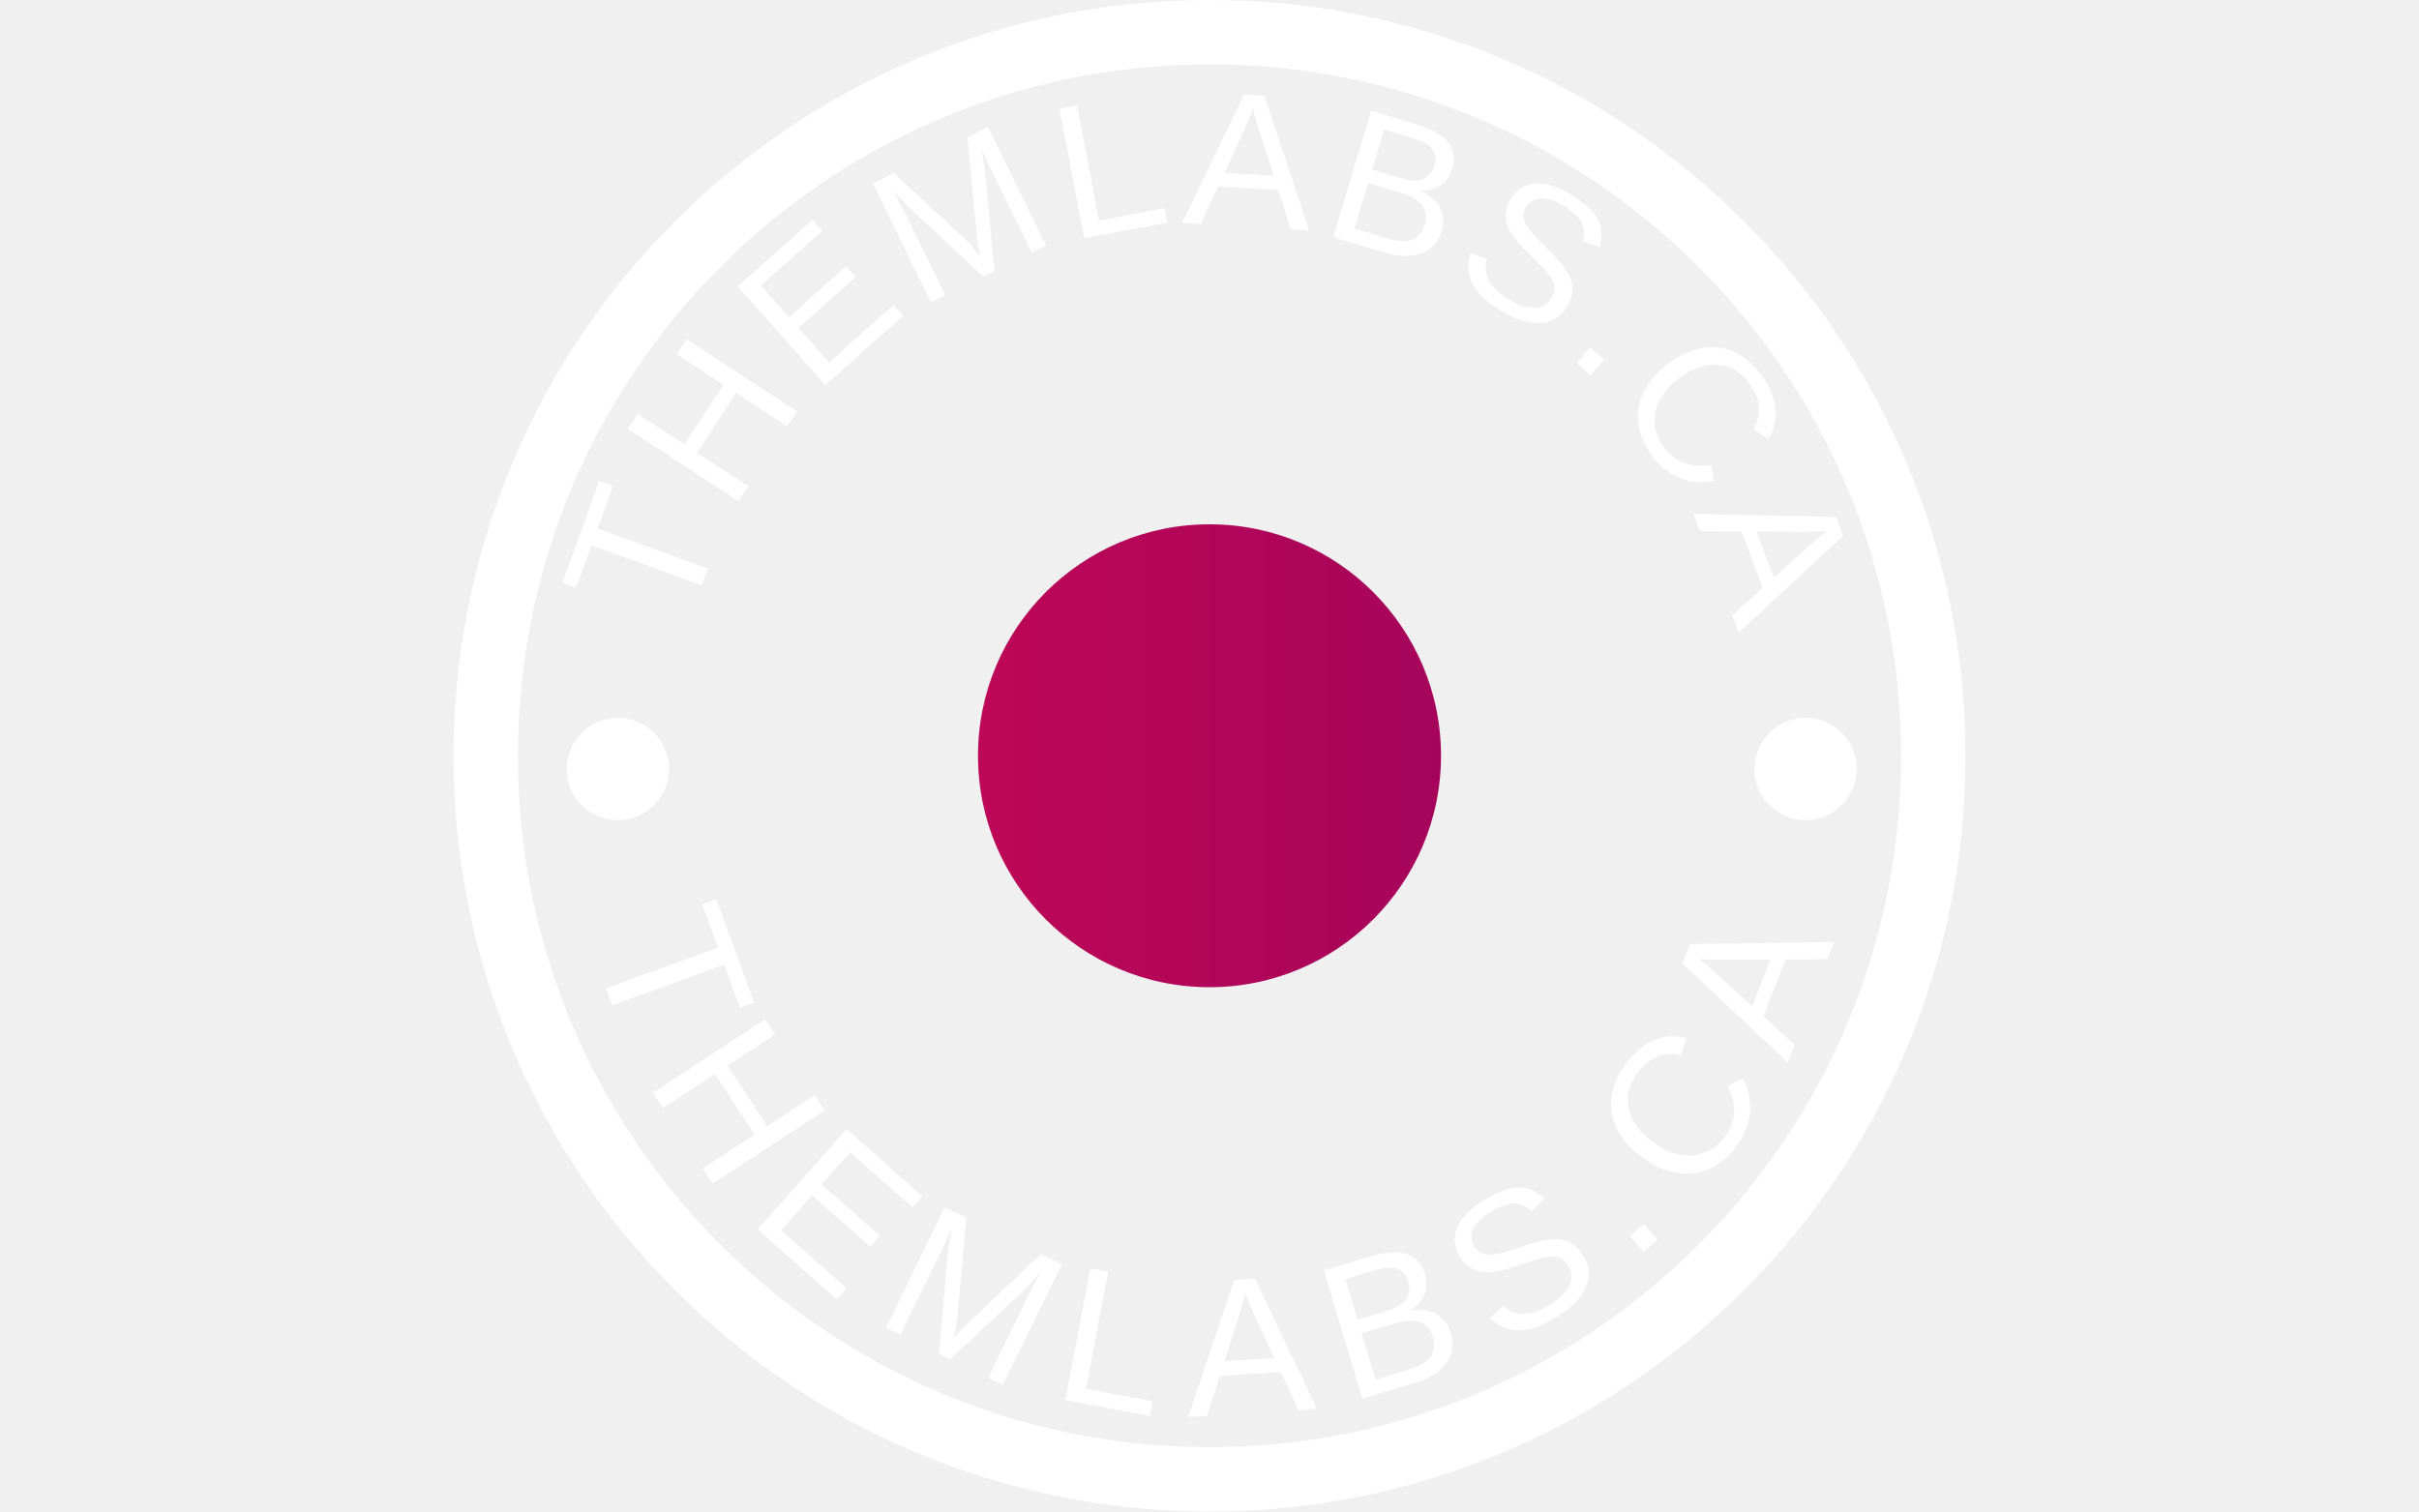
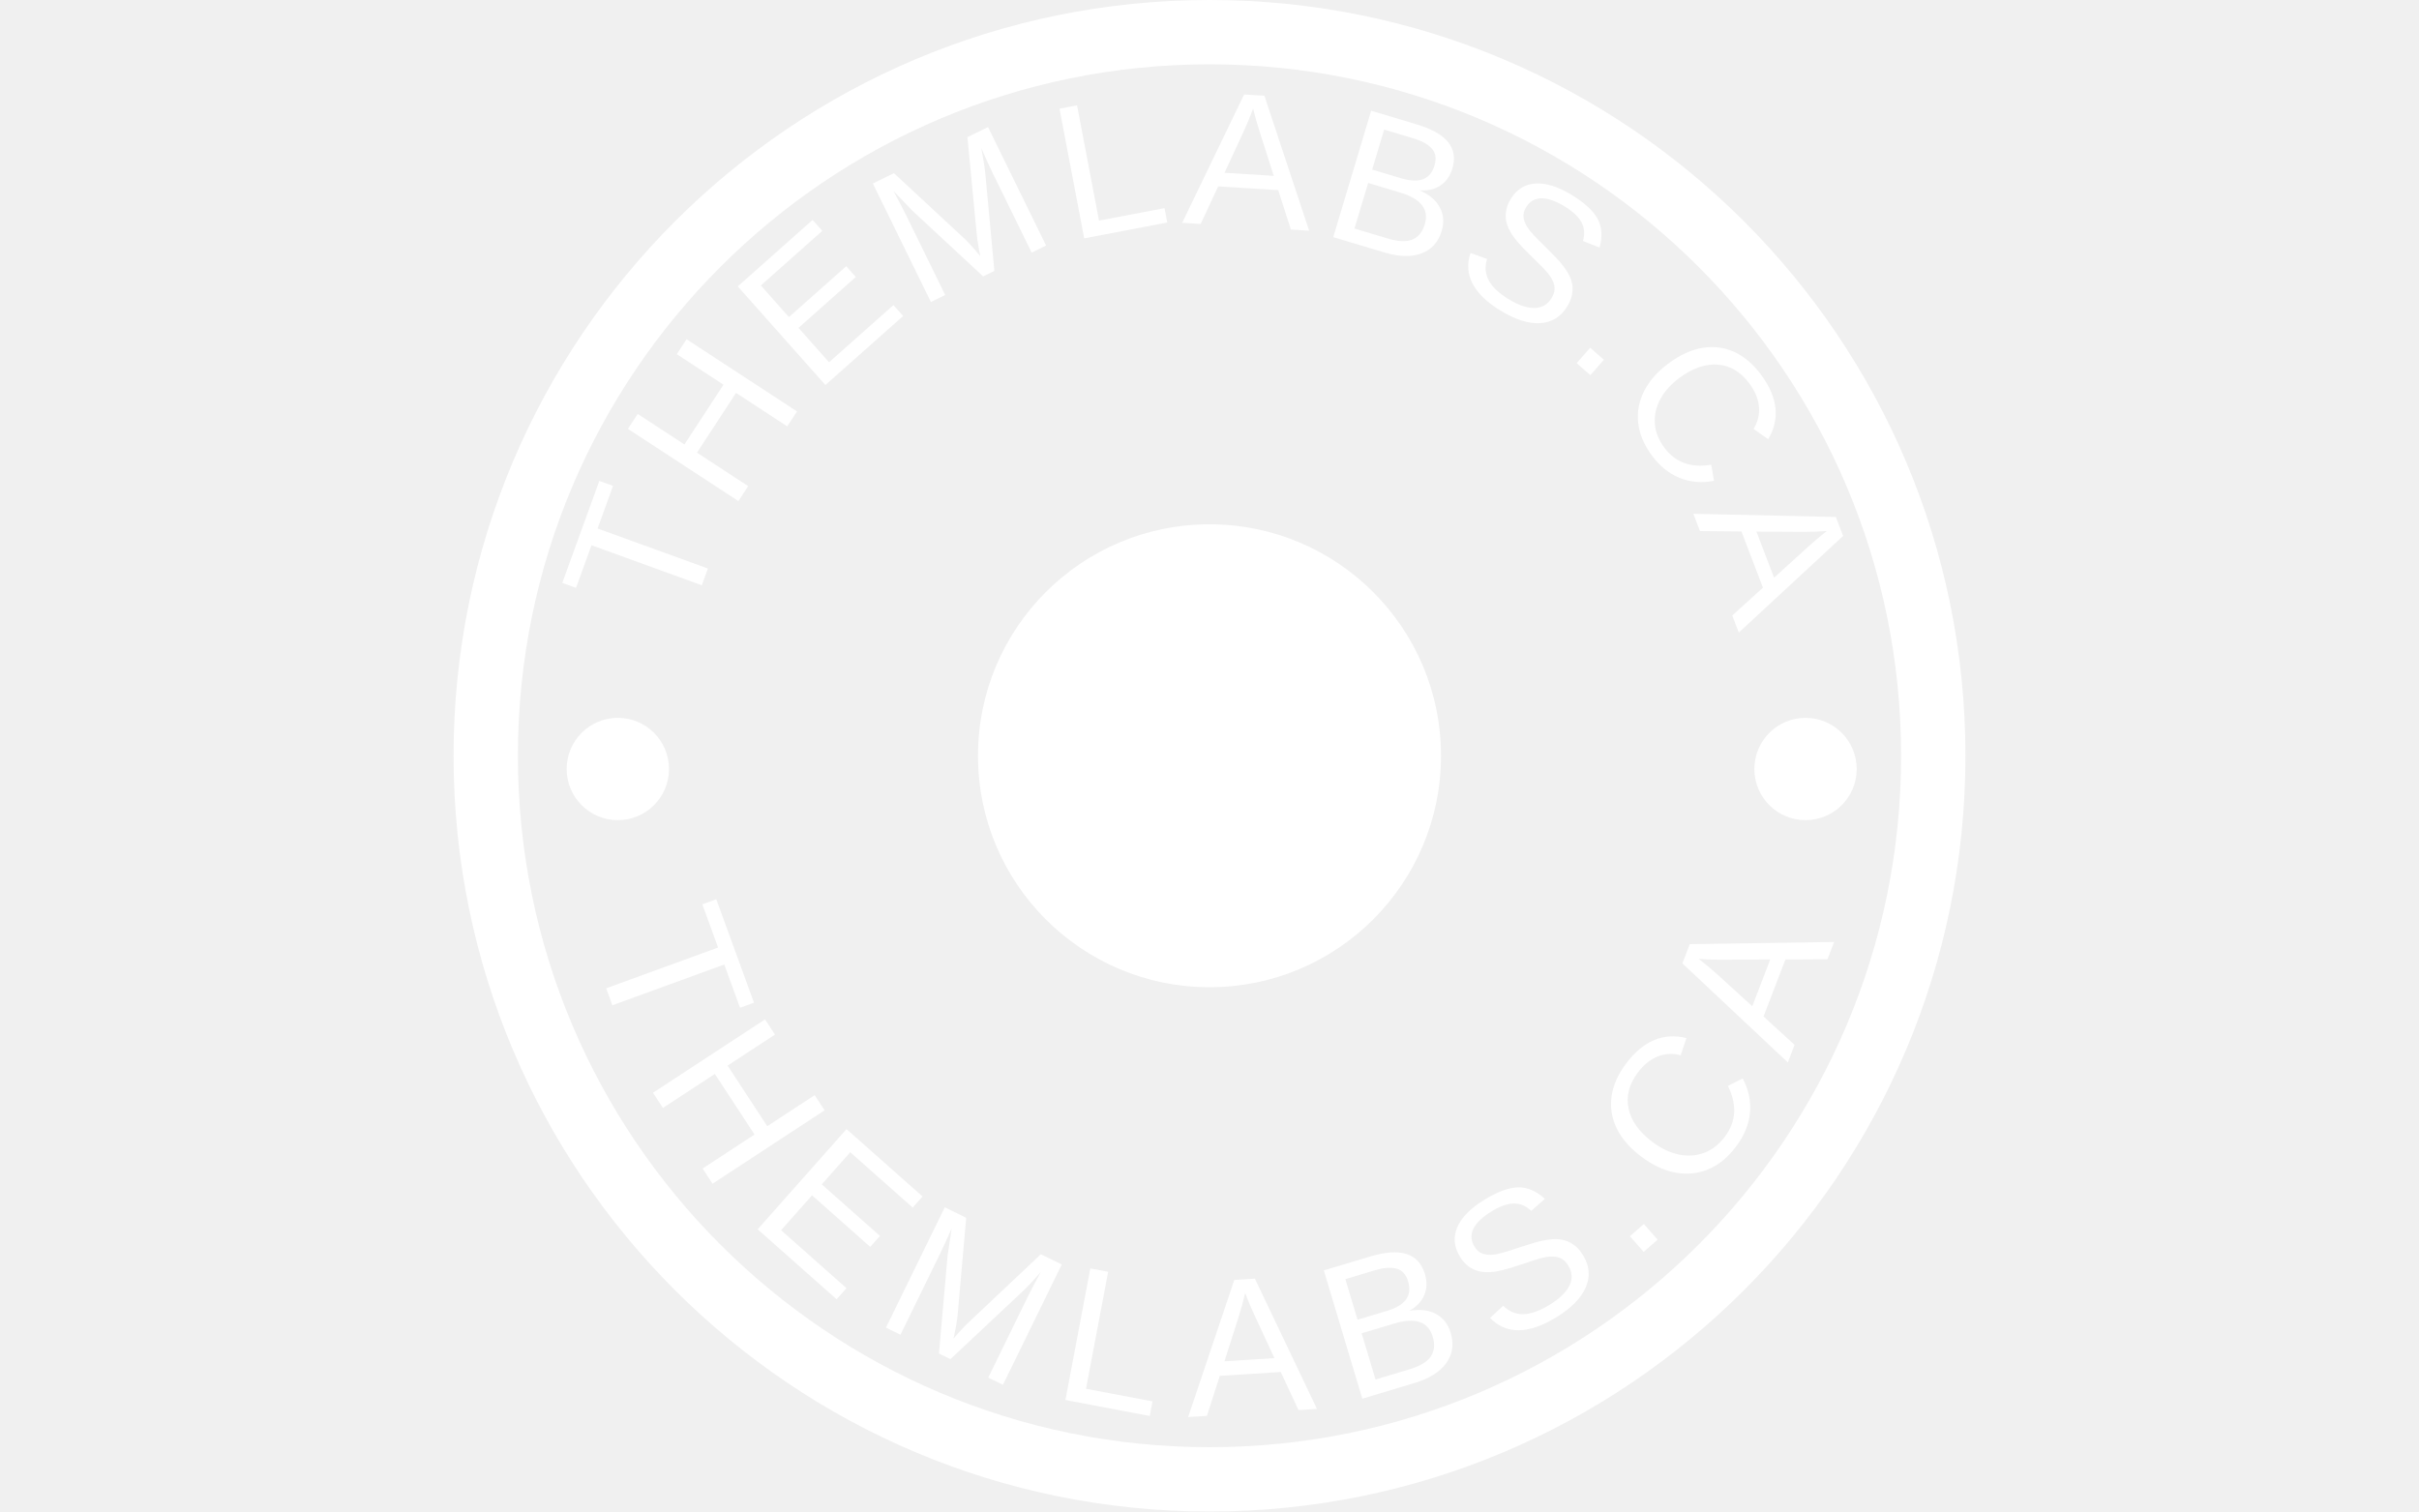
<svg xmlns="http://www.w3.org/2000/svg" version="1.1" width="100%" height="100%" viewBox="0 0 1000 625">
  <g transform="matrix(1,0,0,1,0,0)">
    <svg viewBox="0 0 512 320" data-background-color="#fafafa" preserveAspectRatio="xMidYMid meet" height="625" width="1000">
      <g id="tight-bounds" transform="matrix(1,0,0,1,0,0)">
        <svg viewBox="0 0 512 320" height="320" width="512">
          <g>
            <svg />
          </g>
          <g>
            <svg viewBox="0 0 512 320" height="320" width="512">
              <g>
                <path d="M96 160c0-88.366 71.634-160 160-160 88.366 0 160 71.634 160 160 0 88.366-71.634 160-160 160-88.366 0-160-71.634-160-160zM256 306.383c80.845 0 146.383-65.538 146.383-146.383 0-80.845-65.538-146.383-146.383-146.383-80.845 0-146.383 65.538-146.383 146.383 0 80.845 65.538 146.383 146.383 146.383z" fill="#ffffff" fill-rule="nonzero" stroke="none" stroke-width="1" stroke-linecap="butt" stroke-linejoin="miter" stroke-miterlimit="10" stroke-dasharray="" stroke-dashoffset="0" font-family="none" font-weight="none" font-size="none" text-anchor="none" style="mix-blend-mode: normal" data-fill-palette-color="tertiary" />
              </g>
              <g transform="matrix(1,0,0,1,116,20)">
                <svg viewBox="0 0 280 280" height="280" width="280">
                  <g>
                    <svg viewBox="0 0 280 280" height="280" width="280">
                      <g>
                        <svg viewBox="0 0 280 280" height="280" width="280">
                          <g id="textblocktransform">
                            <svg viewBox="0 0 280 280" height="280" width="280" id="textblock">
                              <g>
                                <svg viewBox="0 0 280 280" height="280" width="280">
                                  <g transform="matrix(1,0,0,1,90.50253,90.50253)">
                                    <svg viewBox="0 0 98.995 98.995" height="98.995" width="98.995">
-                                       <g />
+                                       <g>
+                                         <circle r="49" cx="49.497" cy="49.497" fill="#ffffff" data-fill-palette-color="accent" />
+                                       </g>
                                    </svg>
                                  </g>
                                  <g>
                                    <path d="M13.756 82.866l-3.273 9.021 23.349 8.473-1.287 3.545-23.349-8.474-3.273 9.021-2.907-1.055 7.833-21.586z" fill="#ffffff" data-fill-palette-color="primary" />
                                    <path d="M39.787 63.182l-8.269 12.65 10.838 7.085-2.069 3.164-23.379-15.282 2.069-3.165 9.886 6.462 8.269-12.649-9.886-6.463 2.069-3.164 23.379 15.282-2.069 3.165z" fill="#ffffff" data-fill-palette-color="primary" />
                                    <path d="M59.476 56.692l13.626-12.103 2.054 2.312-16.453 14.614-18.548-20.884 15.841-14.07 2.054 2.312-13.015 11.559 5.949 6.698 12.127-10.771 2.027 2.282-12.127 10.771z" fill="#ffffff" data-fill-palette-color="primary" />
                                    <path d="M75.86 25.715v0l8.2 16.733-3.028 1.484-12.29-25.082 4.469-2.19 15.199 14.125c0.581 0.582 1.175 1.22 1.782 1.915 0.613 0.692 1.043 1.2 1.291 1.523v0c-0.086-0.358-0.183-0.858-0.292-1.502-0.111-0.649-0.213-1.273-0.306-1.871-0.09-0.607-0.139-1.009-0.146-1.206v0l-1.977-20.605 4.362-2.137 12.291 25.081-3.054 1.497-8.2-16.733c-0.454-0.926-0.883-1.841-1.29-2.745-0.412-0.902-0.804-1.791-1.174-2.668v0c0.225 1.2 0.414 2.282 0.567 3.243 0.153 0.962 0.258 1.796 0.315 2.501v0l1.89 20.269-2.383 1.168-14.941-13.874-4.026-4.203c0.46 0.878 0.923 1.755 1.388 2.629 0.466 0.875 0.917 1.758 1.353 2.648z" fill="#ffffff" data-fill-palette-color="primary" />
                                    <path d="M116.615 26.708l13.866-2.641 0.579 3.038-17.58 3.349-5.227-27.438 3.714-0.708z" fill="#ffffff" data-fill-palette-color="primary" />
                                    <path d="M154.546 20.248l-12.704-0.789-3.713 7.955-3.912-0.243 13.11-27.171 4.292 0.266 9.47 28.573-3.863-0.24zM149.241 2.977v0c-0.271 0.723-0.588 1.529-0.949 2.42-0.368 0.883-0.706 1.659-1.014 2.326v0l-4.099 8.86 10.425 0.648-3.013-9.422c-0.157-0.47-0.359-1.138-0.605-2.007-0.253-0.862-0.501-1.803-0.745-2.825z" fill="#ffffff" data-fill-palette-color="primary" />
                                    <path d="M189.152 28.867v0c-0.714 2.382-2.135 3.973-4.263 4.772-2.136 0.804-4.746 0.743-7.829-0.181v0l-10.865-3.256 8.02-26.755 9.718 2.913c3.141 0.941 5.335 2.189 6.584 3.744 1.242 1.553 1.539 3.412 0.89 5.577v0c-0.474 1.58-1.314 2.775-2.523 3.587-1.208 0.811-2.679 1.155-4.412 1.031v0c2.051 0.893 3.478 2.098 4.28 3.615 0.802 1.518 0.935 3.168 0.4 4.953zM187.628 15.017v0c0.432-1.44 0.247-2.62-0.553-3.54-0.802-0.914-2.14-1.652-4.013-2.213v0l-6.096-1.827-2.538 8.466 6.096 1.828c1.937 0.58 3.491 0.651 4.665 0.211 1.173-0.44 1.986-1.415 2.439-2.925zM185.569 27.48v0c0.945-3.153-0.796-5.393-5.223-6.721v0l-6.766-2.027-2.893 9.65 7.052 2.114c2.21 0.663 3.945 0.735 5.205 0.217 1.259-0.518 2.134-1.596 2.625-3.233z" fill="#ffffff" data-fill-palette-color="primary" />
                                    <path d="M215.714 44.876v0c-1.342 2.196-3.242 3.373-5.7 3.532-2.458 0.158-5.25-0.718-8.377-2.629v0c-5.805-3.547-7.936-7.624-6.392-12.23v0l3.503 1.288c-0.511 1.652-0.383 3.172 0.382 4.559 0.756 1.39 2.145 2.702 4.165 3.936v0c2.088 1.276 3.917 1.899 5.487 1.868 1.572-0.022 2.781-0.725 3.627-2.109v0c0.475-0.777 0.686-1.518 0.632-2.221-0.063-0.701-0.318-1.406-0.764-2.115v0c-0.456-0.707-1.064-1.441-1.824-2.202-0.759-0.76-1.602-1.594-2.527-2.502v0c-1.084-1.044-1.963-1.959-2.636-2.745-0.673-0.786-1.19-1.491-1.548-2.115-0.361-0.634-0.628-1.237-0.8-1.81v0c-0.252-0.863-0.316-1.728-0.191-2.595 0.122-0.876 0.456-1.76 1-2.651v0c1.245-2.037 2.986-3.132 5.222-3.285 2.237-0.153 4.811 0.66 7.722 2.439v0c2.707 1.654 4.522 3.332 5.446 5.034 0.929 1.706 1.07 3.733 0.423 6.08v0l-3.519-1.378c0.421-1.48 0.315-2.804-0.32-3.972-0.631-1.173-1.815-2.29-3.552-3.351v0c-1.907-1.165-3.556-1.737-4.949-1.715-1.384 0.02-2.459 0.656-3.225 1.911v0c-0.447 0.732-0.624 1.454-0.529 2.167 0.097 0.722 0.412 1.468 0.947 2.238v0c0.486 0.749 1.695 2.053 3.629 3.913v0c0.782 0.774 1.547 1.549 2.296 2.327 0.749 0.777 1.412 1.58 1.989 2.407v0c0.342 0.474 0.64 0.98 0.896 1.518 0.253 0.529 0.428 1.072 0.524 1.63v0c0.138 0.731 0.131 1.495-0.02 2.291-0.148 0.79-0.487 1.62-1.017 2.487z" fill="#ffffff" data-fill-palette-color="primary" />
                                    <path d="M220.575 53.619l2.899 2.549-2.866 3.258-2.899-2.549z" fill="#ffffff" data-fill-palette-color="primary" />
                                    <path d="M236.27 74.764v0c2.329 3.141 5.636 4.349 9.924 3.621v0l0.599 3.405c-2.619 0.509-5.053 0.302-7.303-0.621-2.249-0.924-4.192-2.489-5.827-4.696v0c-1.683-2.271-2.658-4.574-2.924-6.91-0.266-2.336 0.15-4.589 1.247-6.76 1.098-2.171 2.835-4.138 5.213-5.9v0c2.388-1.77 4.76-2.853 7.115-3.25 2.355-0.396 4.595-0.116 6.721 0.842 2.125 0.958 4.03 2.572 5.712 4.843v0c1.77 2.388 2.782 4.73 3.035 7.026 0.253 2.296-0.26 4.502-1.539 6.617v0l-3.087-2.17c0.916-1.49 1.295-3.067 1.138-4.73-0.166-1.665-0.835-3.288-2.007-4.87v0c-1.841-2.484-4.072-3.824-6.691-4.018-2.623-0.2-5.326 0.732-8.11 2.795v0c-1.827 1.354-3.186 2.866-4.076 4.536-0.891 1.679-1.275 3.395-1.15 5.149 0.128 1.759 0.798 3.456 2.01 5.091z" fill="#ffffff" data-fill-palette-color="primary" />
                                    <path d="M257.138 104.408l-4.545-11.89-8.778-0.083-1.4-3.662 30.161 0.677 1.535 4.016-22.083 20.456-1.382-3.615zM270.659 92.426v0c-0.77 0.052-1.636 0.098-2.596 0.138-0.956 0.031-1.802 0.045-2.536 0.04v0l-9.763-0.059 3.729 9.756 7.328-6.646c0.362-0.338 0.887-0.798 1.575-1.382 0.68-0.587 1.434-1.203 2.263-1.847z" fill="#ffffff" data-fill-palette-color="primary" />
                                    <path d="M40.634 193.348l-3.337-9.156-23.684 8.631-1.308-3.59 23.684-8.631-3.334-9.148 2.952-1.075 7.979 21.894z" fill="#ffffff" data-fill-palette-color="primary" />
                                    <path d="M43.702 220.188l-8.4-12.826-10.99 7.198-2.105-3.213 23.716-15.533 2.105 3.213-10.031 6.569 8.401 12.826 10.03-6.569 2.105 3.213-23.717 15.533-2.104-3.213z" fill="#ffffff" data-fill-palette-color="primary" />
                                    <path d="M49.325 240.449l13.839 12.269-2.084 2.351-16.713-14.816 18.806-21.215 16.094 14.267-2.085 2.352-13.22-11.72-6.028 6.801 12.317 10.918-2.058 2.322-12.317-10.919z" fill="#ffffff" data-fill-palette-color="primary" />
                                    <path d="M82.898 245.576v0l-8.304 16.993-3.074-1.503 12.448-25.471 4.535 2.217-1.849 20.98c-0.108 0.828-0.251 1.702-0.427 2.623-0.176 0.921-0.313 1.579-0.41 1.976v0c0.229-0.288 0.568-0.677 1.015-1.17 0.448-0.492 0.884-0.96 1.308-1.403 0.433-0.447 0.726-0.737 0.88-0.869v0l15.283-14.415 4.428 2.164-12.448 25.471-3.11-1.52 8.304-16.993c0.458-0.938 0.925-1.854 1.399-2.747 0.471-0.888 0.942-1.753 1.413-2.596v0c-0.821 0.924-1.569 1.75-2.244 2.478-0.678 0.72-1.283 1.323-1.817 1.81v0l-15.059 14.136-2.429-1.187 1.812-20.61 0.871-5.847c-0.417 0.914-0.831 1.829-1.242 2.746-0.414 0.923-0.841 1.835-1.283 2.737z" fill="#ffffff" data-fill-palette-color="primary" />
                                    <path d="M113.862 274.018l14.074 2.665-0.584 3.087-17.848-3.379 5.274-27.855 3.773 0.714z" fill="#ffffff" data-fill-palette-color="primary" />
                                    <path d="M155.08 270.459l-12.893 0.812-2.734 8.479-3.972 0.25 9.766-29.022 4.361-0.274 13.141 27.578-3.912 0.247zM147.559 253.731v0c-0.185 0.765-0.404 1.618-0.658 2.561-0.254 0.936-0.495 1.76-0.724 2.474v0l-3.014 9.435 10.583-0.666-4.221-9.1c-0.216-0.46-0.506-1.108-0.872-1.944-0.359-0.837-0.724-1.757-1.094-2.76z" fill="#ffffff" data-fill-palette-color="primary" />
                                    <path d="M191.048 262.153v0c0.725 2.414 0.41 4.557-0.945 6.429-1.355 1.872-3.599 3.278-6.732 4.219v0l-11.026 3.31-8.151-27.154 9.87-2.962c3.185-0.956 5.738-1.125 7.659-0.508 1.923 0.624 3.215 2.035 3.874 4.232v0c0.482 1.605 0.437 3.087-0.134 4.446-0.569 1.365-1.623 2.48-3.162 3.345v0c2.238-0.387 4.12-0.164 5.648 0.668 1.523 0.841 2.556 2.166 3.099 3.975zM182.031 251.268v0c-0.44-1.465-1.258-2.362-2.453-2.69-1.187-0.324-2.73-0.201-4.628 0.369v0l-6.191 1.858 2.578 8.59 6.191-1.859c1.962-0.589 3.316-1.398 4.063-2.427 0.753-1.031 0.9-2.311 0.44-3.841zM187.246 262.983v0c-0.96-3.197-3.688-4.121-8.185-2.772v0l-6.86 2.06 2.937 9.783 7.146-2.145c2.248-0.675 3.763-1.585 4.545-2.729 0.775-1.142 0.914-2.541 0.417-4.197z" fill="#ffffff" data-fill-palette-color="primary" />
                                    <path d="M219.079 245.761v0c1.367 2.235 1.551 4.5 0.553 6.795-1.002 2.288-3.085 4.401-6.251 6.336v0c-5.895 3.605-10.563 3.645-14.004 0.121v0l2.79-2.57c1.251 1.23 2.681 1.822 4.288 1.773 1.608-0.048 3.436-0.698 5.484-1.95v0c2.116-1.294 3.528-2.656 4.236-4.087 0.702-1.427 0.623-2.844-0.238-4.251v0c-0.486-0.794-1.056-1.326-1.712-1.595-0.665-0.272-1.423-0.37-2.273-0.294v0c-0.847 0.081-1.787 0.29-2.821 0.626-1.037 0.33-2.183 0.707-3.436 1.13v0c-1.444 0.493-2.677 0.861-3.698 1.104-1.018 0.248-1.895 0.387-2.633 0.418-0.734 0.036-1.403 0-2.006-0.107v0c-0.89-0.181-1.702-0.526-2.435-1.037-0.727-0.514-1.367-1.222-1.918-2.124v0c-1.266-2.071-1.452-4.152-0.556-6.243 0.899-2.086 2.827-4.032 5.783-5.84v0c2.746-1.679 5.102-2.543 7.068-2.591 1.966-0.048 3.86 0.761 5.684 2.429v0l-2.877 2.543c-1.142-1.064-2.386-1.581-3.733-1.553-1.352 0.032-2.908 0.586-4.666 1.661v0c-1.935 1.183-3.217 2.407-3.846 3.673-0.624 1.262-0.547 2.529 0.23 3.8v0c0.455 0.743 1.027 1.239 1.717 1.487 0.692 0.239 1.512 0.299 2.46 0.18v0c0.899-0.098 2.638-0.588 5.216-1.471v0c1.06-0.344 2.112-0.676 3.156-0.995 1.05-0.323 2.084-0.55 3.103-0.681v0c0.589-0.095 1.181-0.134 1.777-0.116 0.605 0.02 1.177 0.114 1.716 0.283v0c0.732 0.215 1.419 0.574 2.062 1.078 0.649 0.5 1.242 1.189 1.78 2.068z" fill="#ffffff" data-fill-palette-color="primary" />
                                    <path d="M228.984 241.722l2.954-2.592 2.908 3.314-2.954 2.592z" fill="#ffffff" data-fill-palette-color="primary" />
                                    <path d="M249.115 220.599v0c2.37-3.185 2.573-6.751 0.611-10.698v0l3.132-1.586c1.26 2.396 1.772 4.821 1.539 7.274-0.243 2.455-1.198 4.803-2.866 7.044v0c-1.711 2.3-3.661 3.924-5.851 4.873-2.191 0.94-4.501 1.198-6.93 0.775-2.43-0.432-4.851-1.545-7.263-3.34v0c-2.422-1.802-4.173-3.788-5.252-5.959-1.07-2.172-1.454-4.43-1.152-6.775 0.311-2.346 1.323-4.669 3.034-6.968v0c1.802-2.422 3.781-4.096 5.936-5.021 2.156-0.915 4.452-1.065 6.885-0.448v0l-1.205 3.642c-1.716-0.456-3.361-0.362-4.935 0.282-1.568 0.648-2.95 1.776-4.144 3.382v0c-1.87 2.513-2.515 5.075-1.938 7.685 0.577 2.601 2.276 4.951 5.099 7.051v0c1.851 1.377 3.72 2.253 5.605 2.627 1.885 0.374 3.662 0.242 5.331-0.397 1.675-0.636 3.129-1.783 4.364-3.443z" fill="#ffffff" data-fill-palette-color="primary" />
                                    <path d="M261.9 183.136l-4.633 12.059 6.569 6.018-1.427 3.715-22.316-20.968 1.567-4.078 30.546-0.459-1.405 3.659zM243.559 183.005v0c0.618 0.487 1.302 1.042 2.054 1.665 0.745 0.621 1.394 1.184 1.948 1.689v0l7.322 6.67 3.802-9.899-10.031 0.048c-0.508 0.005-1.218-0.001-2.13-0.017-0.911-0.022-1.899-0.074-2.965-0.156z" fill="#ffffff" data-fill-palette-color="primary" />
                                    <path d="M3.939 142.804c0-5.981 4.849-10.83 10.83-10.83 5.981 0 10.83 4.849 10.83 10.83 0 5.981-4.849 10.83-10.83 10.829-5.981 0-10.83-4.849-10.83-10.829z" fill="#ffffff" data-fill-palette-color="primary" />
                                    <path d="M255.325 142.804c0-5.981 4.849-10.83 10.829-10.83 5.981 0 10.83 4.849 10.83 10.83 0 5.981-4.849 10.83-10.83 10.829-5.981 0-10.83-4.849-10.829-10.829z" fill="#ffffff" data-fill-palette-color="primary" />
                                  </g>
                                </svg>
                              </g>
                            </svg>
                          </g>
                        </svg>
                      </g>
                    </svg>
                  </g>
                </svg>
              </g>
            </svg>
          </g>
          <defs />
-           <mask id="edcd3511-5521-4c9e-9baf-b8a328496e60">
-             <g id="SvgjsG1838">
-               <svg viewBox="0 0 512 320" height="320" width="512">
-                 <g>
-                   <svg />
-                 </g>
-                 <g>
-                   <svg viewBox="0 0 512 320" height="320" width="512">
-                     <g />
-                     <g transform="matrix(1,0,0,1,116,20)">
-                       <svg viewBox="0 0 280 280" height="280" width="280">
-                         <g>
-                           <svg viewBox="0 0 280 280" height="280" width="280">
-                             <g>
-                               <svg viewBox="0 0 280 280" height="280" width="280">
-                                 <g id="SvgjsG1837">
-                                   <svg viewBox="0 0 280 280" height="280" width="280" id="SvgjsSvg1836">
-                                     <g>
-                                       <svg viewBox="0 0 280 280" height="280" width="280">
-                                         <g transform="matrix(1,0,0,1,90.50253,90.50253)">
-                                           <svg viewBox="0 0 98.995 98.995" height="98.995" width="98.995">
-                                             <g>
-                                               <circle r="49" cx="49.497" cy="49.497" fill="white" />
-                                             </g>
-                                           </svg>
-                                         </g>
-                                         <g />
-                                       </svg>
-                                     </g>
-                                   </svg>
-                                 </g>
-                               </svg>
-                             </g>
-                           </svg>
-                         </g>
-                       </svg>
-                     </g>
-                   </svg>
-                 </g>
-                 <defs>
-                   <mask />
-                 </defs>
-               </svg>
-             </g>
-           </mask>
-           <linearGradient x1="0" x2="1" y1="0.5" y2="0.5" id="4159621c-acdf-43de-920d-69dc187e9aaa">
-             <stop stop-color="#f00b51" offset="0" />
-             <stop stop-color="#730062" offset="1" />
-           </linearGradient>
-           <rect width="512" height="320" fill="url(#4159621c-acdf-43de-920d-69dc187e9aaa)" mask="url(#edcd3511-5521-4c9e-9baf-b8a328496e60)" data-fill-palette-color="accent" />
        </svg>
        <rect width="512" height="320" fill="none" stroke="none" visibility="hidden" />
      </g>
    </svg>
  </g>
</svg>
